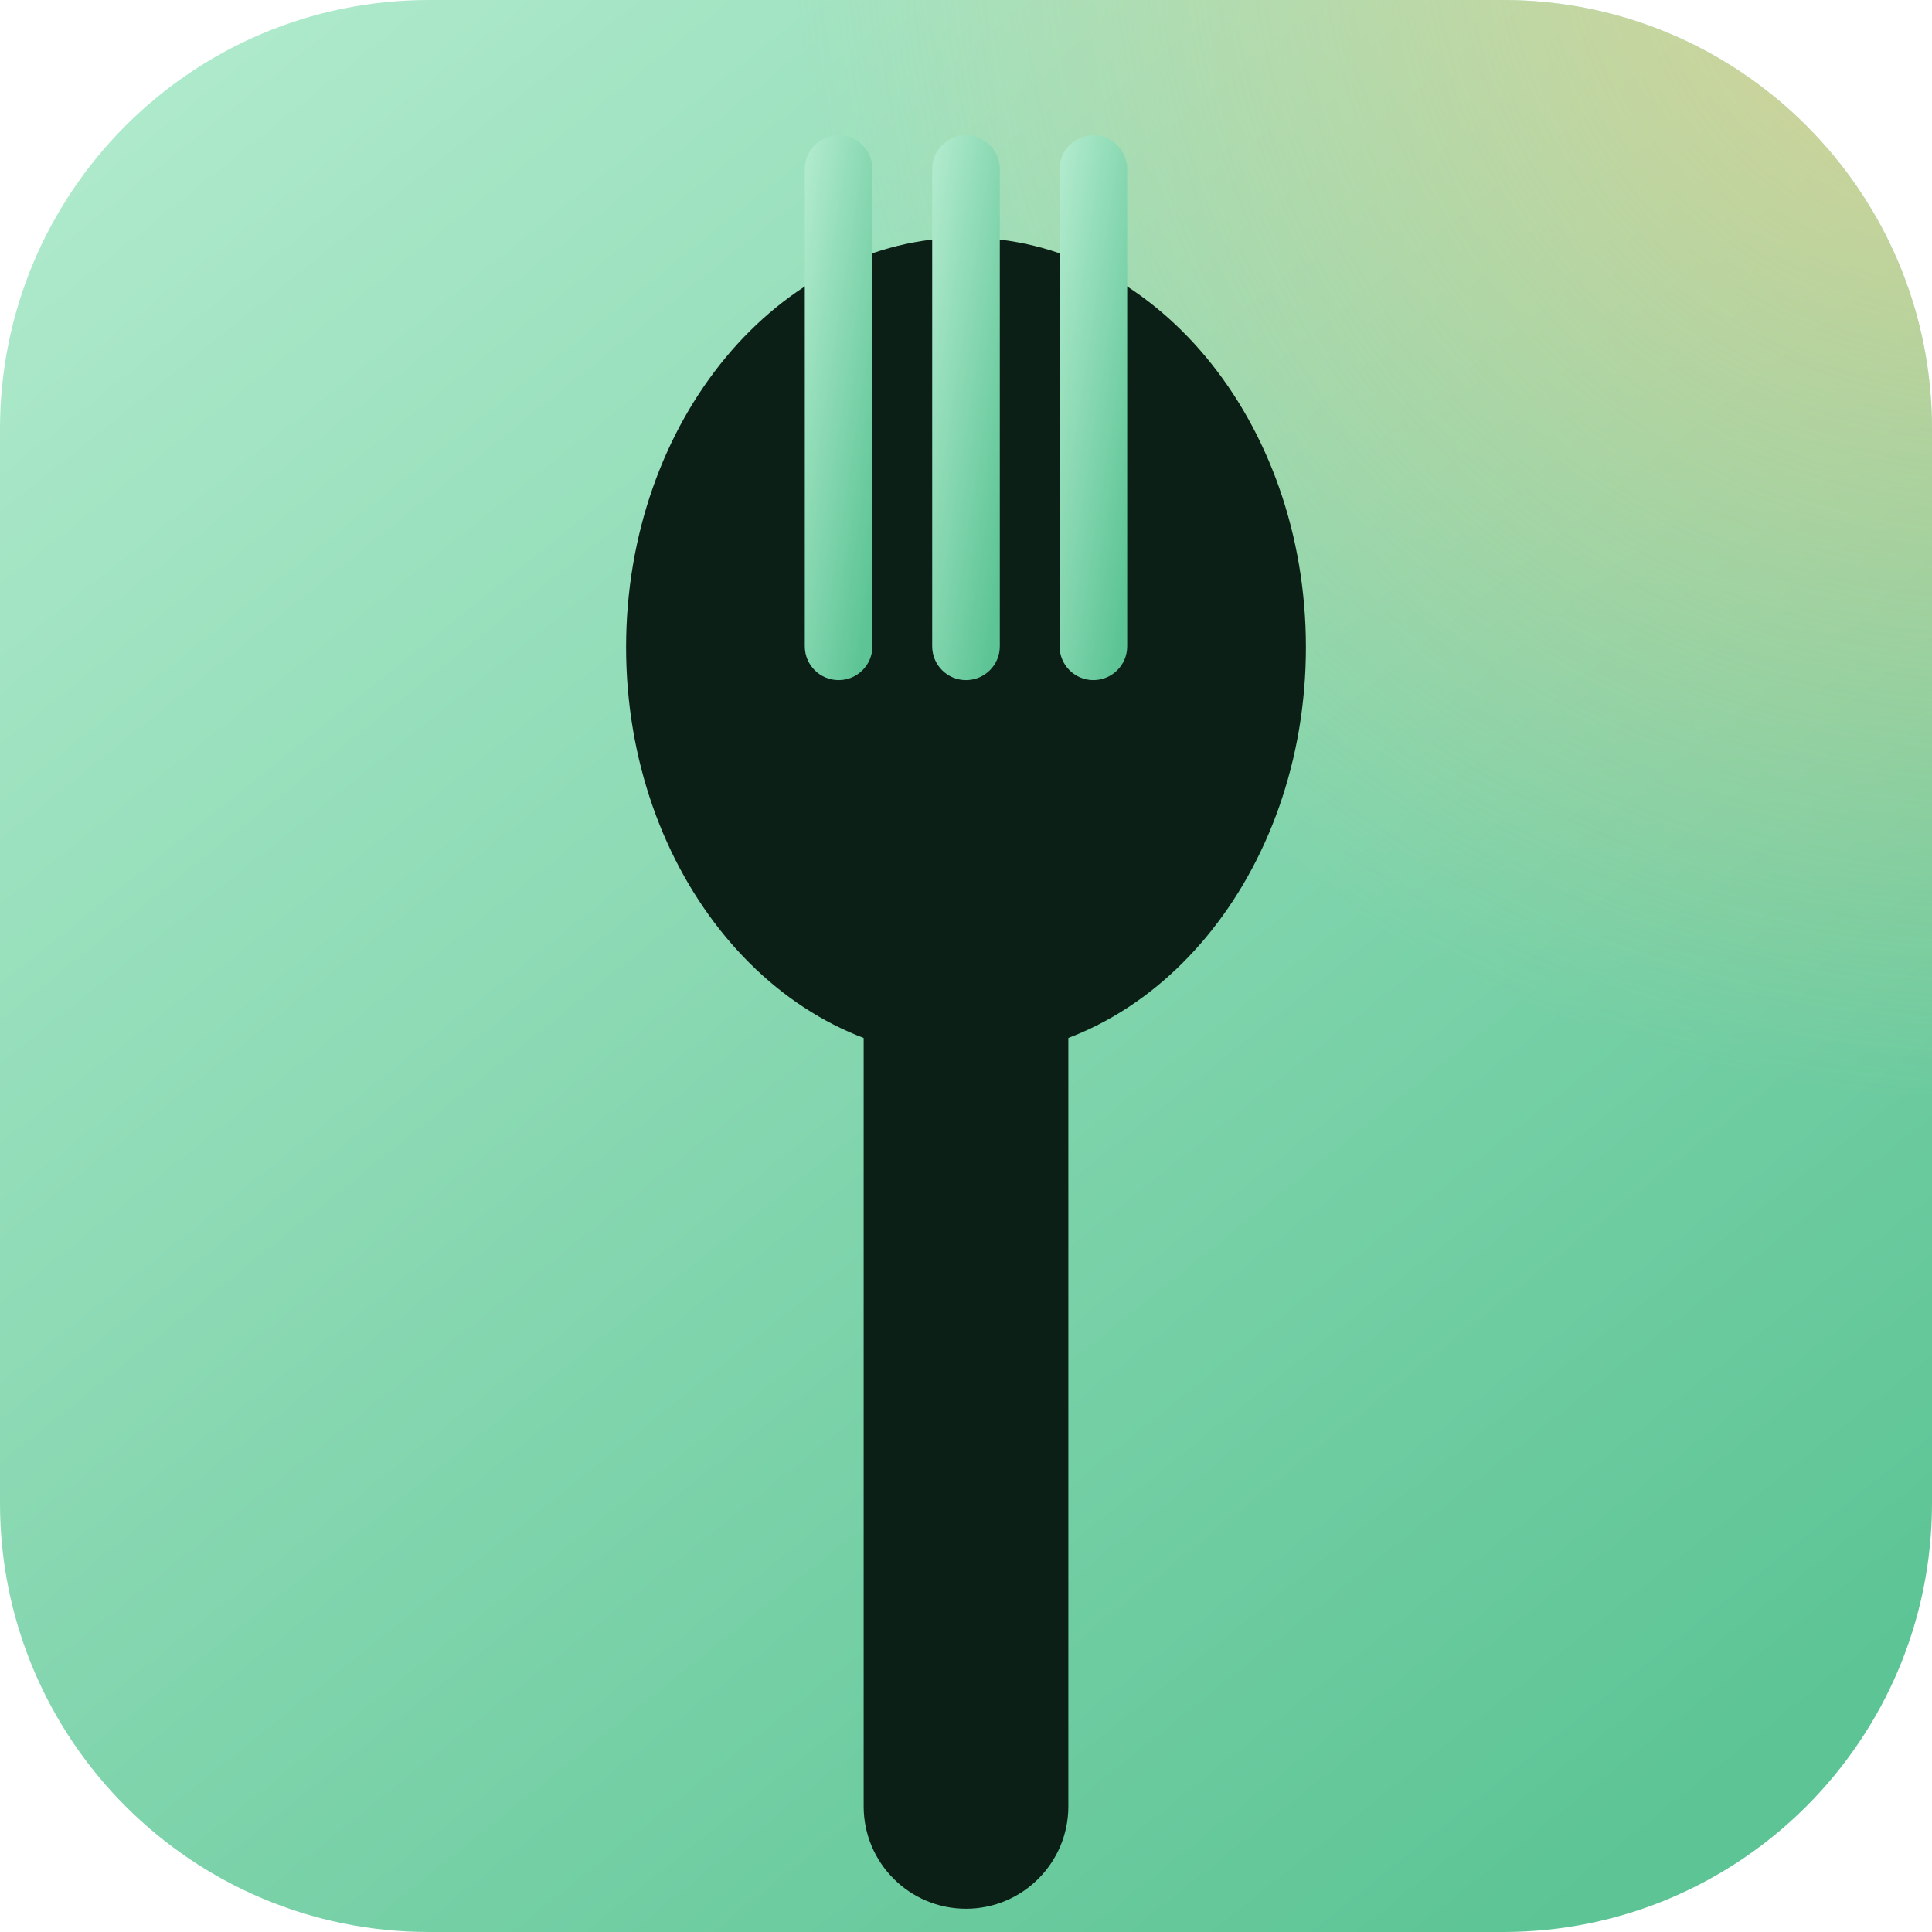
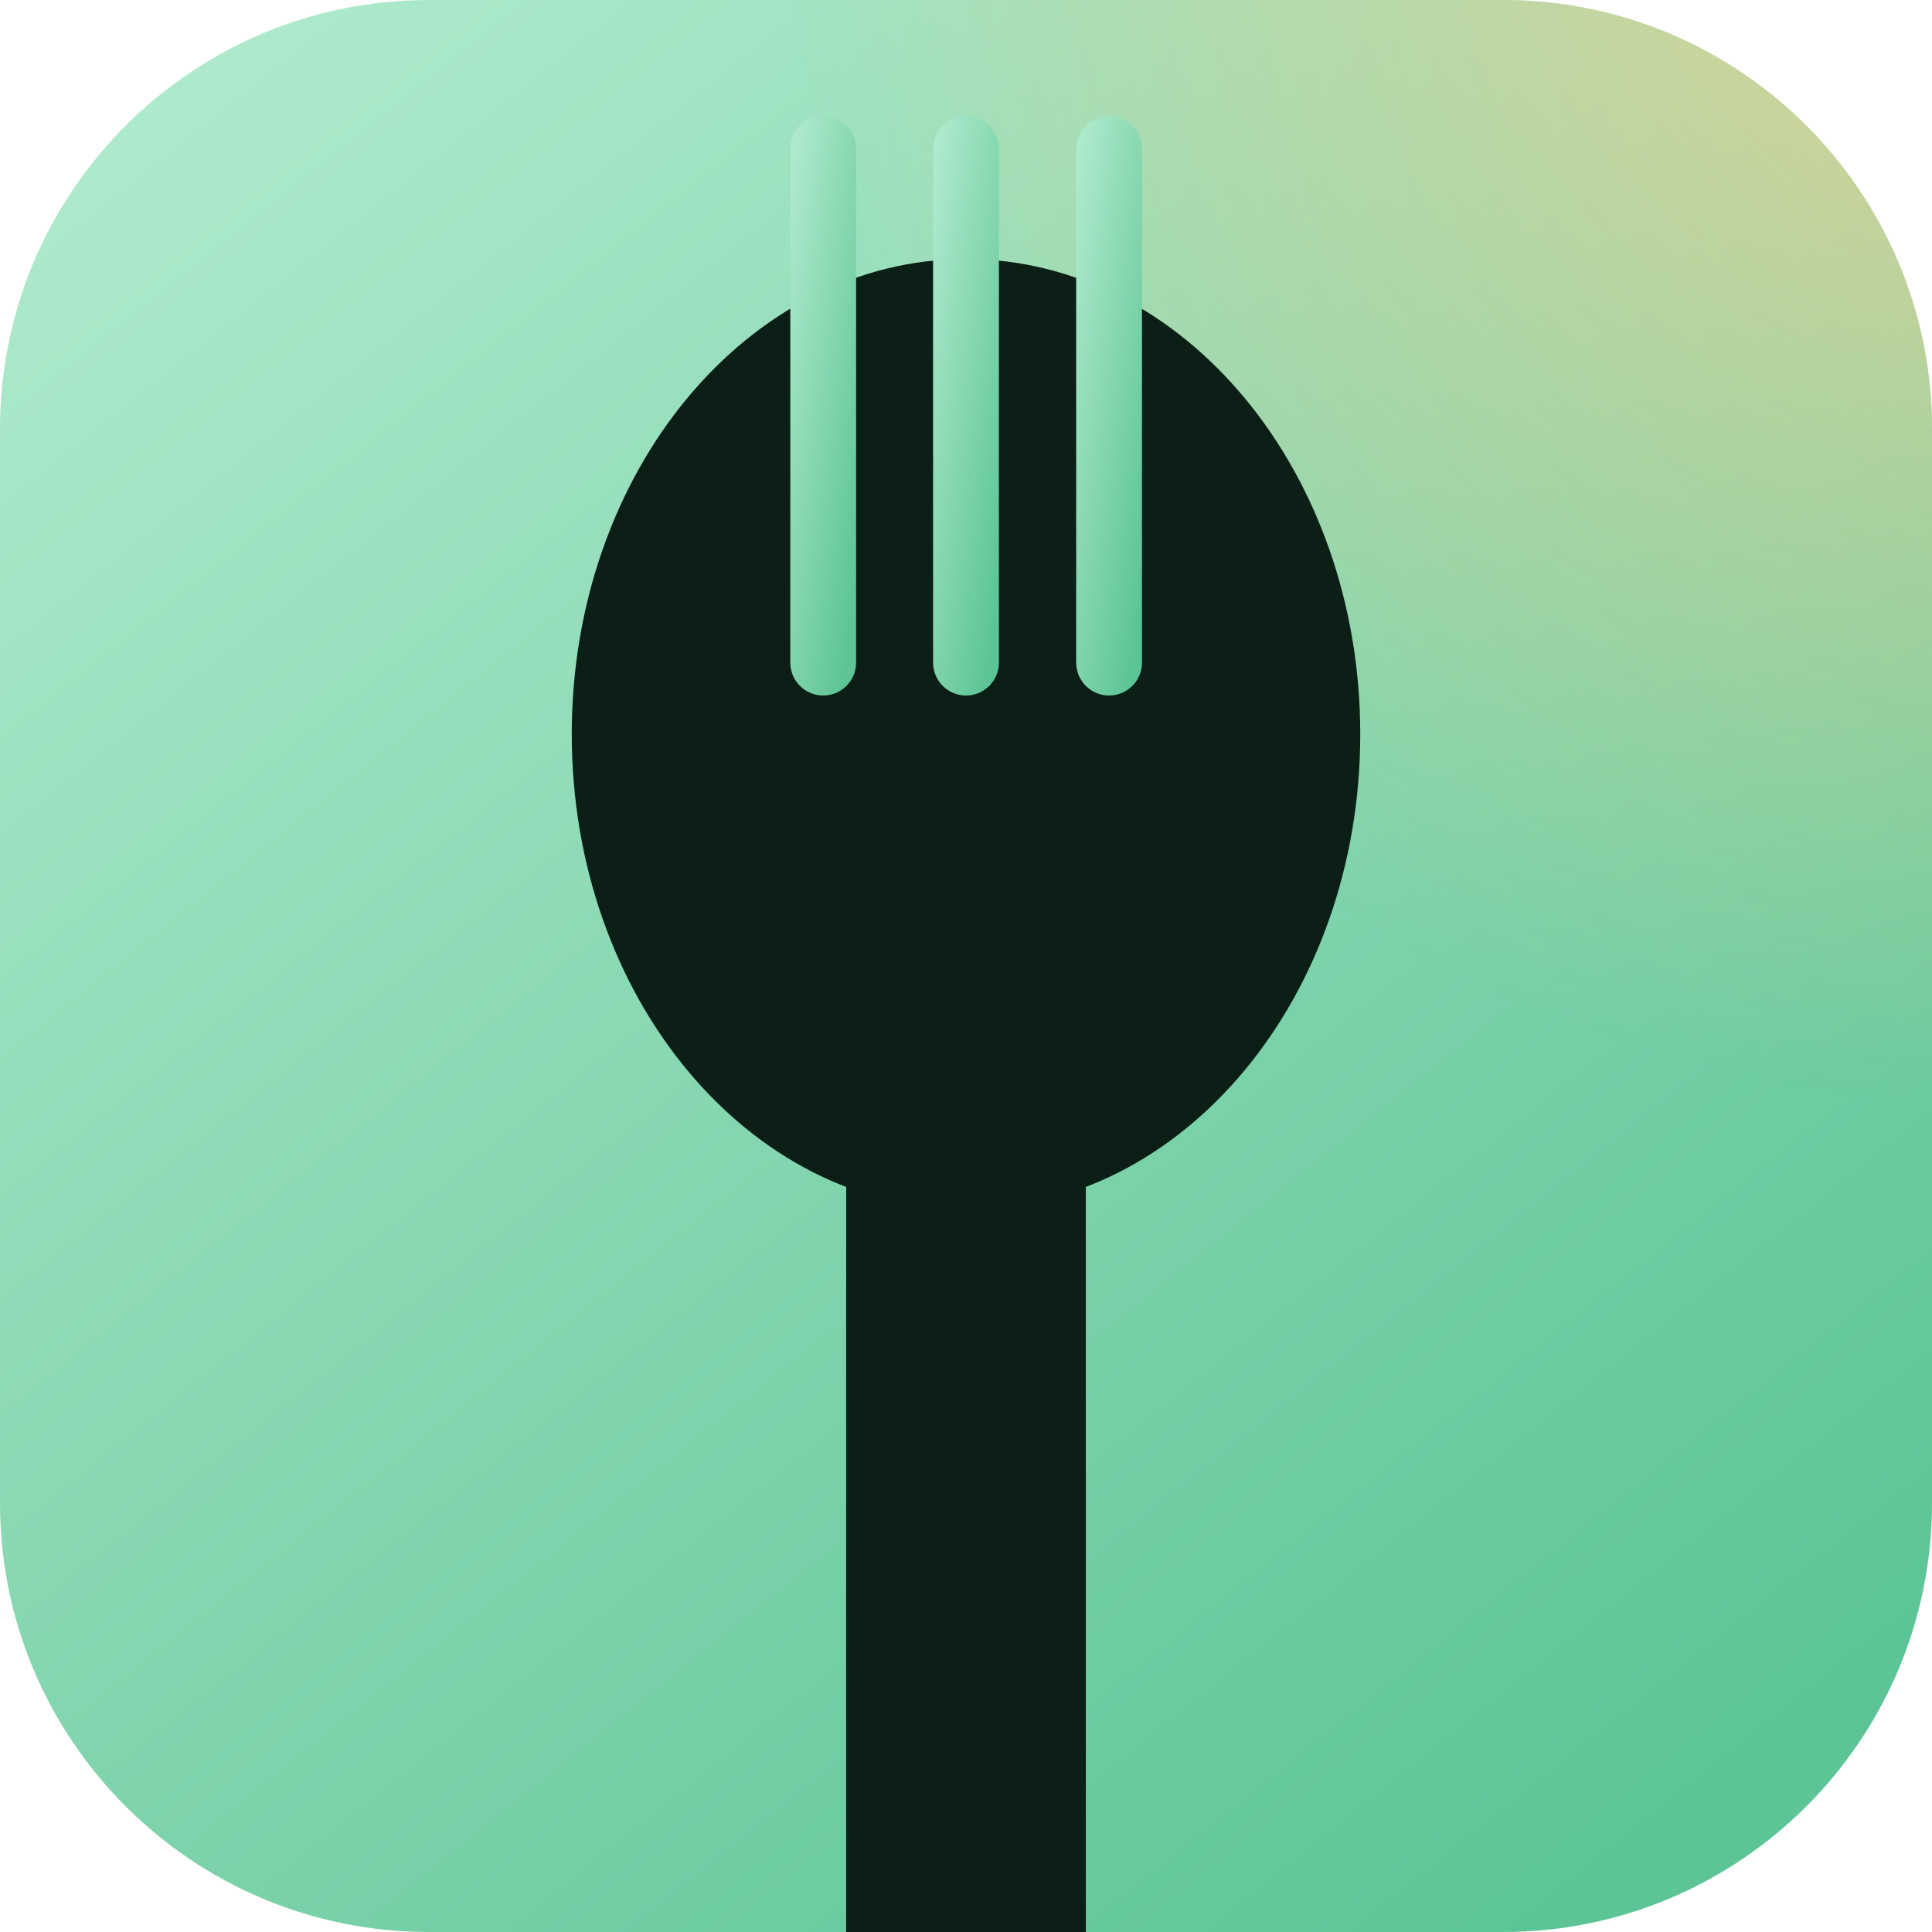
<svg xmlns="http://www.w3.org/2000/svg" viewBox="0 0 64 64" role="img" aria-label="Munch">
  <defs>
    <linearGradient id="g" x1="0" y1="0" x2="0.8" y2="1">
      <stop offset="0" stop-color="#B4ECCF" />
      <stop offset="1" stop-color="#5CC495" />
    </linearGradient>
    <radialGradient id="w" cx="1.03" cy="-0.05" r="0.62">
      <stop offset="0" stop-color="#F9D08A" stop-opacity="0.75" />
      <stop offset="1" stop-color="#F9D08A" stop-opacity="0" />
    </radialGradient>
  </defs>
  <rect width="64" height="64" rx="14.21" fill="url(#g)" />
  <rect width="64" height="64" rx="14.21" fill="url(#w)" />
  <g fill="#0B1F16">
-     <ellipse cx="32.0" cy="21.44" rx="11.26" ry="13.57" />
-     <rect x="28.61" y="29.89" width="6.78" height="33.34" rx="3.39" />
+     <ellipse cx="32.0" cy="24.32" rx="13.06" ry="15.74" />
+     <rect x="28.03" y="33.47" width="7.94" height="38.98" rx="3.97" />
  </g>
-   <rect x="26.66" y="4.48" width="2.24" height="18.05" rx="1.12" fill="url(#g)" />
-   <rect x="30.88" y="4.48" width="2.24" height="18.05" rx="1.12" fill="url(#g)" />
-   <rect x="35.1" y="4.48" width="2.24" height="18.05" rx="1.12" fill="url(#g)" />
+   <rect x="26.18" y="3.84" width="2.18" height="19.2" rx="1.09" fill="url(#g)" />
+   <rect x="30.91" y="3.84" width="2.18" height="19.2" rx="1.09" fill="url(#g)" />
+   <rect x="35.65" y="3.84" width="2.18" height="19.2" rx="1.09" fill="url(#g)" />
</svg>
